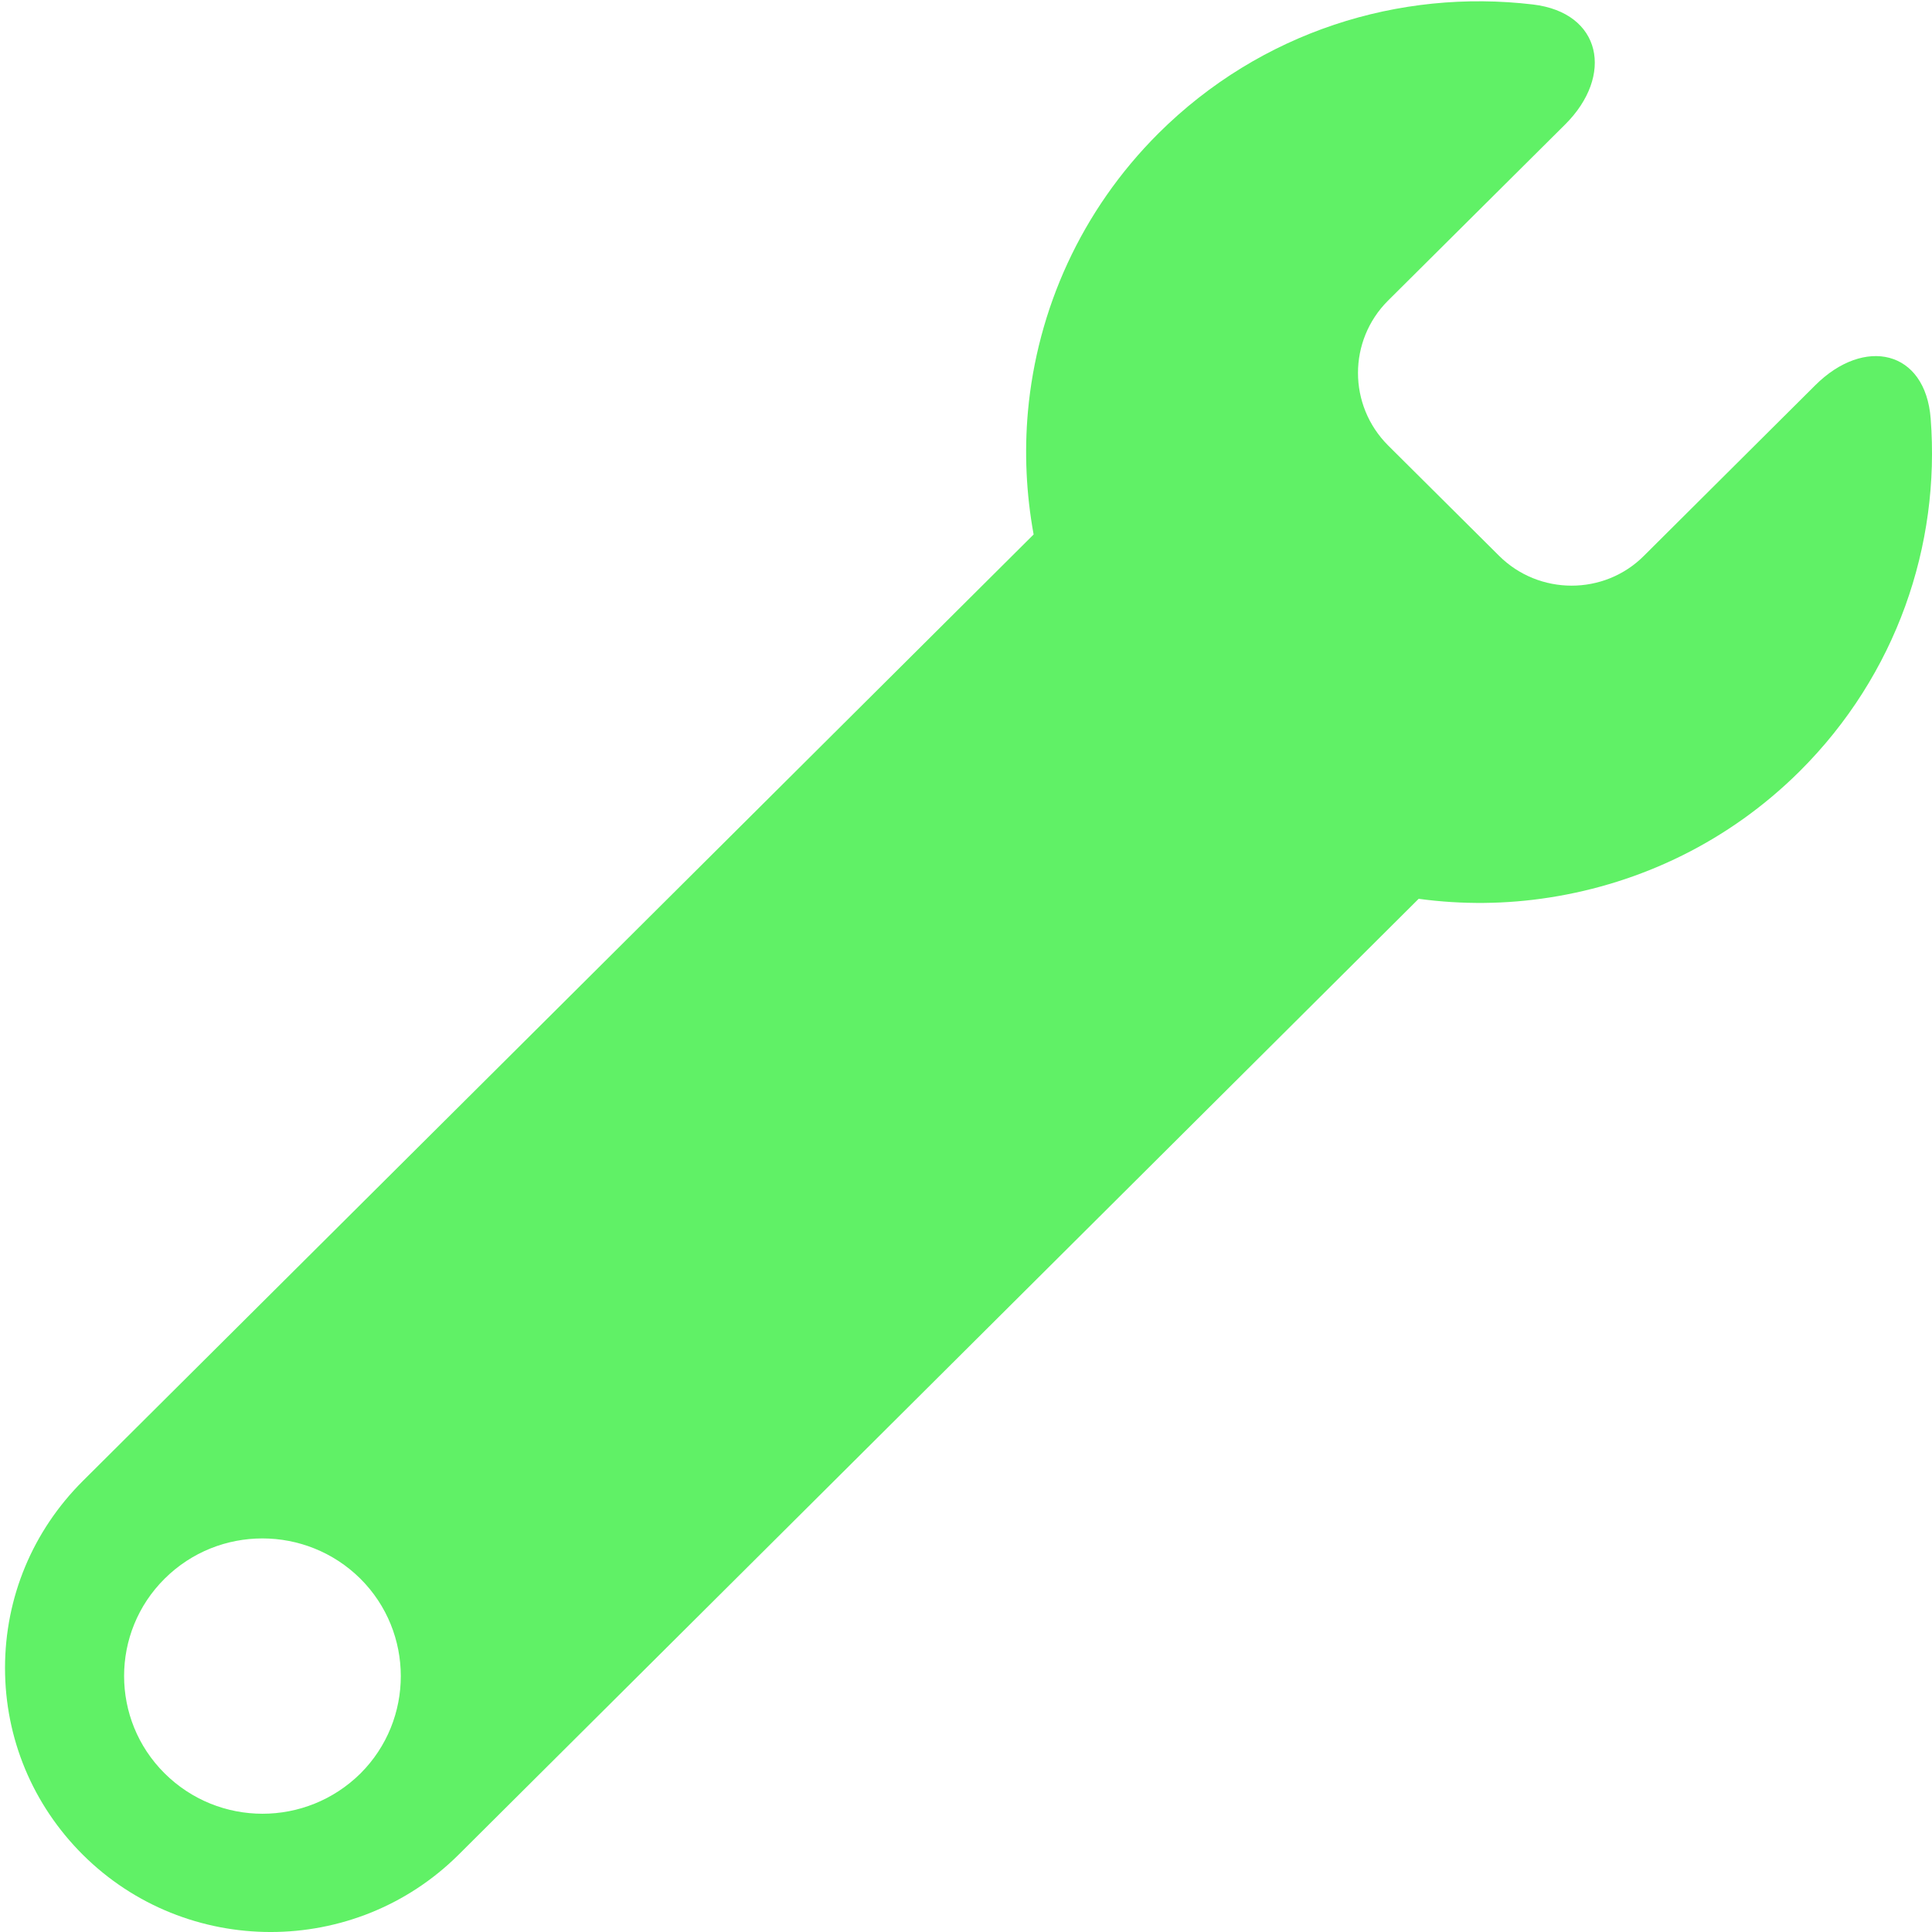
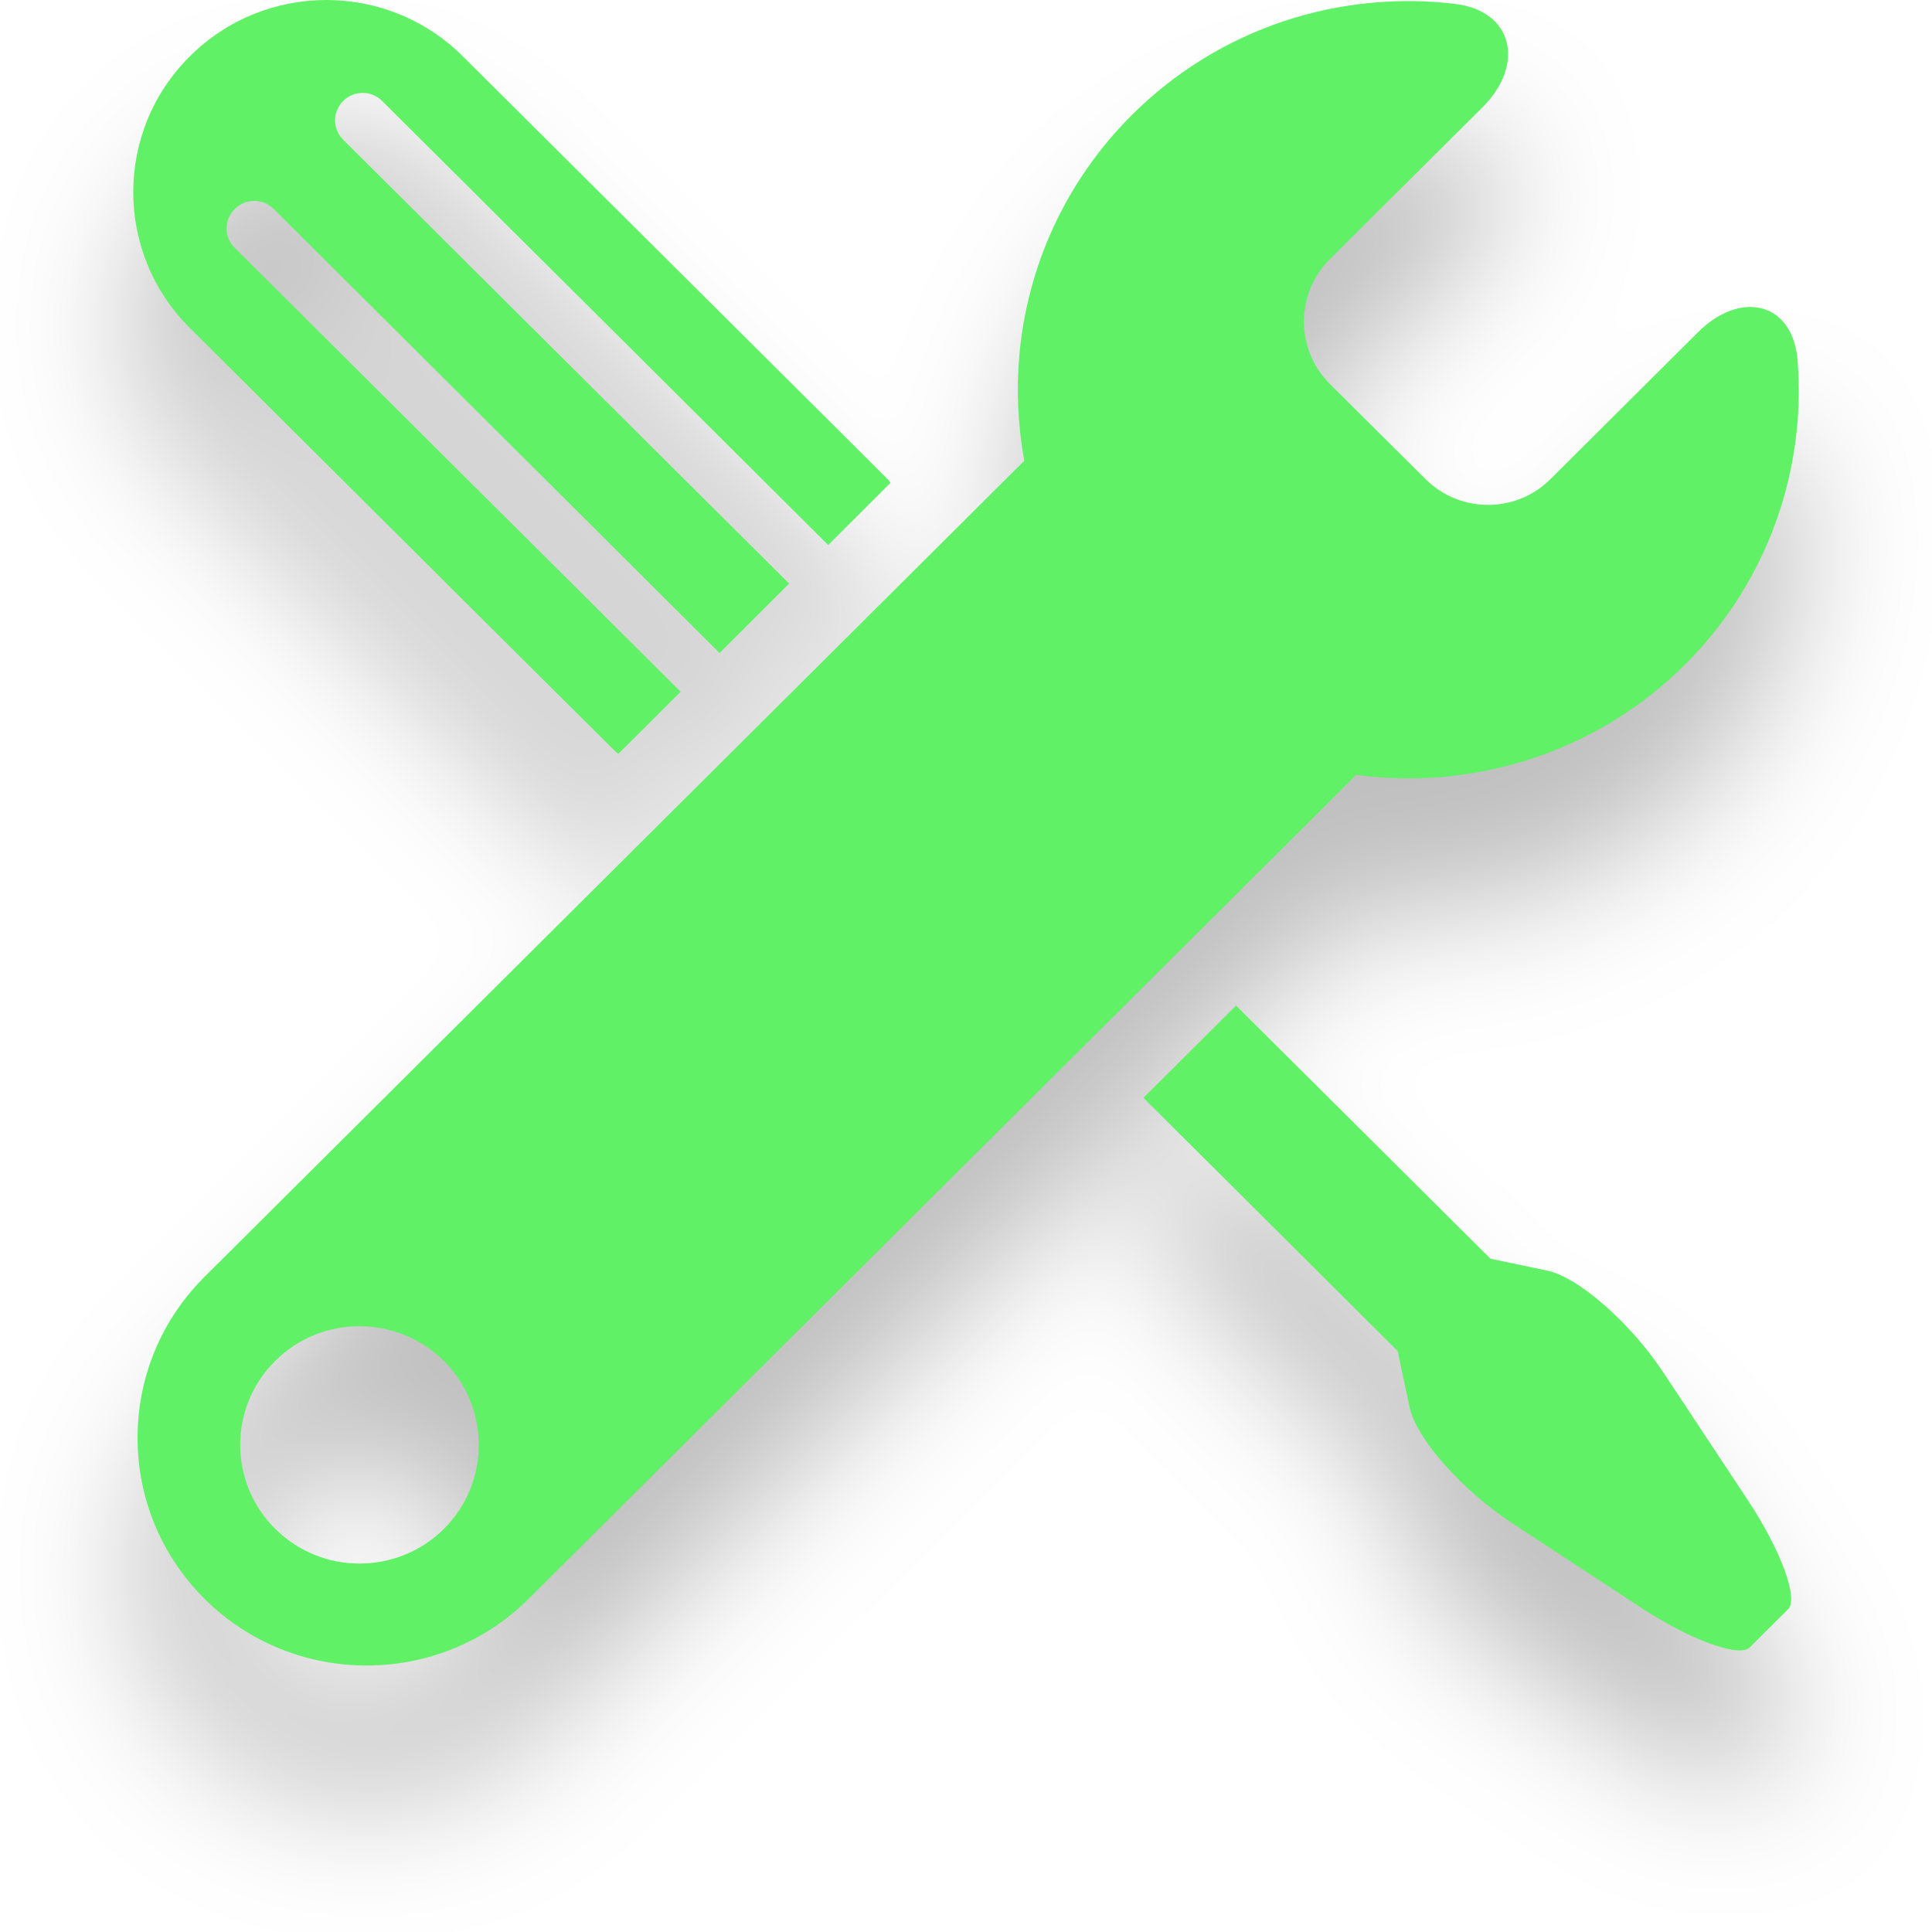
- <svg xmlns="http://www.w3.org/2000/svg" width="50" height="50" viewBox="0 0 50 50" fill="none">
-   <path d="M49.966 10.835C49.829 9.053 48.247 8.707 46.979 9.97L42.545 14.384C41.516 15.416 39.829 15.413 38.796 14.384L35.924 11.528C34.884 10.488 34.887 8.814 35.921 7.781L40.505 3.222C41.775 1.959 41.453 0.327 39.671 0.116C36.223 -0.294 32.63 0.816 29.984 3.448C27.967 5.459 26.842 8.022 26.603 10.647C26.508 11.709 26.558 12.779 26.75 13.832L2.147 38.324C0.848 39.618 0.13 41.336 0.13 43.167C0.13 44.992 0.848 46.708 2.143 48C4.824 50.667 9.184 50.667 11.868 48C11.868 48 29.553 30.398 36.715 23.261C37.841 23.414 38.981 23.403 40.102 23.227C42.47 22.858 44.747 21.777 46.575 19.961C49.089 17.458 50.217 14.105 49.966 10.835ZM9.33 45.896C7.923 47.288 5.661 47.288 4.259 45.893C2.864 44.507 2.86 42.245 4.262 40.855C5.661 39.466 7.923 39.469 9.325 40.855C10.721 42.245 10.721 44.507 9.33 45.896Z" fill="#60F166" />
+ <svg xmlns="http://www.w3.org/2000/svg" width="58" height="58" viewBox="0 0 58 58" fill="none">
+   <g filter="url(#filter0_d)">
+     <path d="M52.531 49.455C52.849 49.138 53.106 48.881 53.106 48.881L53.682 48.308C53.999 47.989 53.456 46.523 52.468 45.031L49.934 41.201C48.946 39.71 47.385 38.34 46.445 38.144C45.506 37.947 44.744 37.787 44.744 37.787L37.107 30.188L34.327 32.958L41.958 40.558L42.319 42.251C42.517 43.185 43.894 44.741 45.392 45.724L49.242 48.249C50.74 49.232 52.214 49.772 52.531 49.455Z" fill="#60F166" />
+     <path d="M5.699 9.845L17.047 21.141L18.464 22.548C18.497 22.583 18.528 22.601 18.56 22.633L20.434 20.766L7.048 7.442C6.722 7.12 6.722 6.593 7.048 6.275C7.371 5.949 7.893 5.949 8.22 6.275L21.602 19.603L23.69 17.52L10.304 4.197C9.977 3.875 9.977 3.353 10.304 3.031C10.627 2.709 11.152 2.709 11.472 3.031L24.864 16.362L26.735 14.493C26.707 14.46 26.686 14.426 26.657 14.395L25.17 12.912L13.894 1.691C11.632 -0.565 7.96 -0.562 5.699 1.691C3.434 3.942 3.434 7.593 5.699 9.845Z" fill="#60F166" />
+     <path d="M53.966 10.835C53.829 9.053 52.247 8.707 50.979 9.97L46.545 14.384C45.516 15.416 43.829 15.413 42.796 14.384L39.924 11.528C38.884 10.488 38.887 8.814 39.921 7.781L44.505 3.222C45.775 1.959 45.453 0.327 43.671 0.116C40.223 -0.294 36.63 0.816 33.984 3.448C31.967 5.459 30.842 8.022 30.603 10.647C30.508 11.709 30.558 12.779 30.75 13.832L6.147 38.324C4.848 39.618 4.13 41.336 4.13 43.167C4.13 44.992 4.848 46.708 6.143 48C8.824 50.667 13.184 50.667 15.868 48C15.868 48 33.553 30.398 40.715 23.261C41.841 23.414 42.981 23.403 44.102 23.227C46.47 22.858 48.747 21.777 50.575 19.961C53.089 17.458 54.217 14.105 53.966 10.835ZM13.33 45.896C11.924 47.288 9.661 47.288 8.259 45.893C6.864 44.507 6.86 42.245 8.262 40.855C9.661 39.466 11.923 39.469 13.325 40.855C14.721 42.245 14.721 44.507 13.33 45.896Z" fill="#60F166" />
+   </g>
+   <defs>
+     <filter id="filter0_d" x="0" y="0" width="58" height="58.001" filterUnits="userSpaceOnUse" color-interpolation-filters="sRGB">
+       <feFlood flood-opacity="0" result="BackgroundImageFix" />
+       <feColorMatrix in="SourceAlpha" type="matrix" values="0 0 0 0 0 0 0 0 0 0 0 0 0 0 0 0 0 0 127 0" />
+       <feOffset dy="4" />
+       <feGaussianBlur stdDeviation="2" />
+       <feColorMatrix type="matrix" values="0 0 0 0 0 0 0 0 0 0 0 0 0 0 0 0 0 0 0.25 0" />
+       <feBlend mode="normal" in2="BackgroundImageFix" result="effect1_dropShadow" />
+       <feBlend mode="normal" in="SourceGraphic" in2="effect1_dropShadow" result="shape" />
+     </filter>
+   </defs>
</svg>
